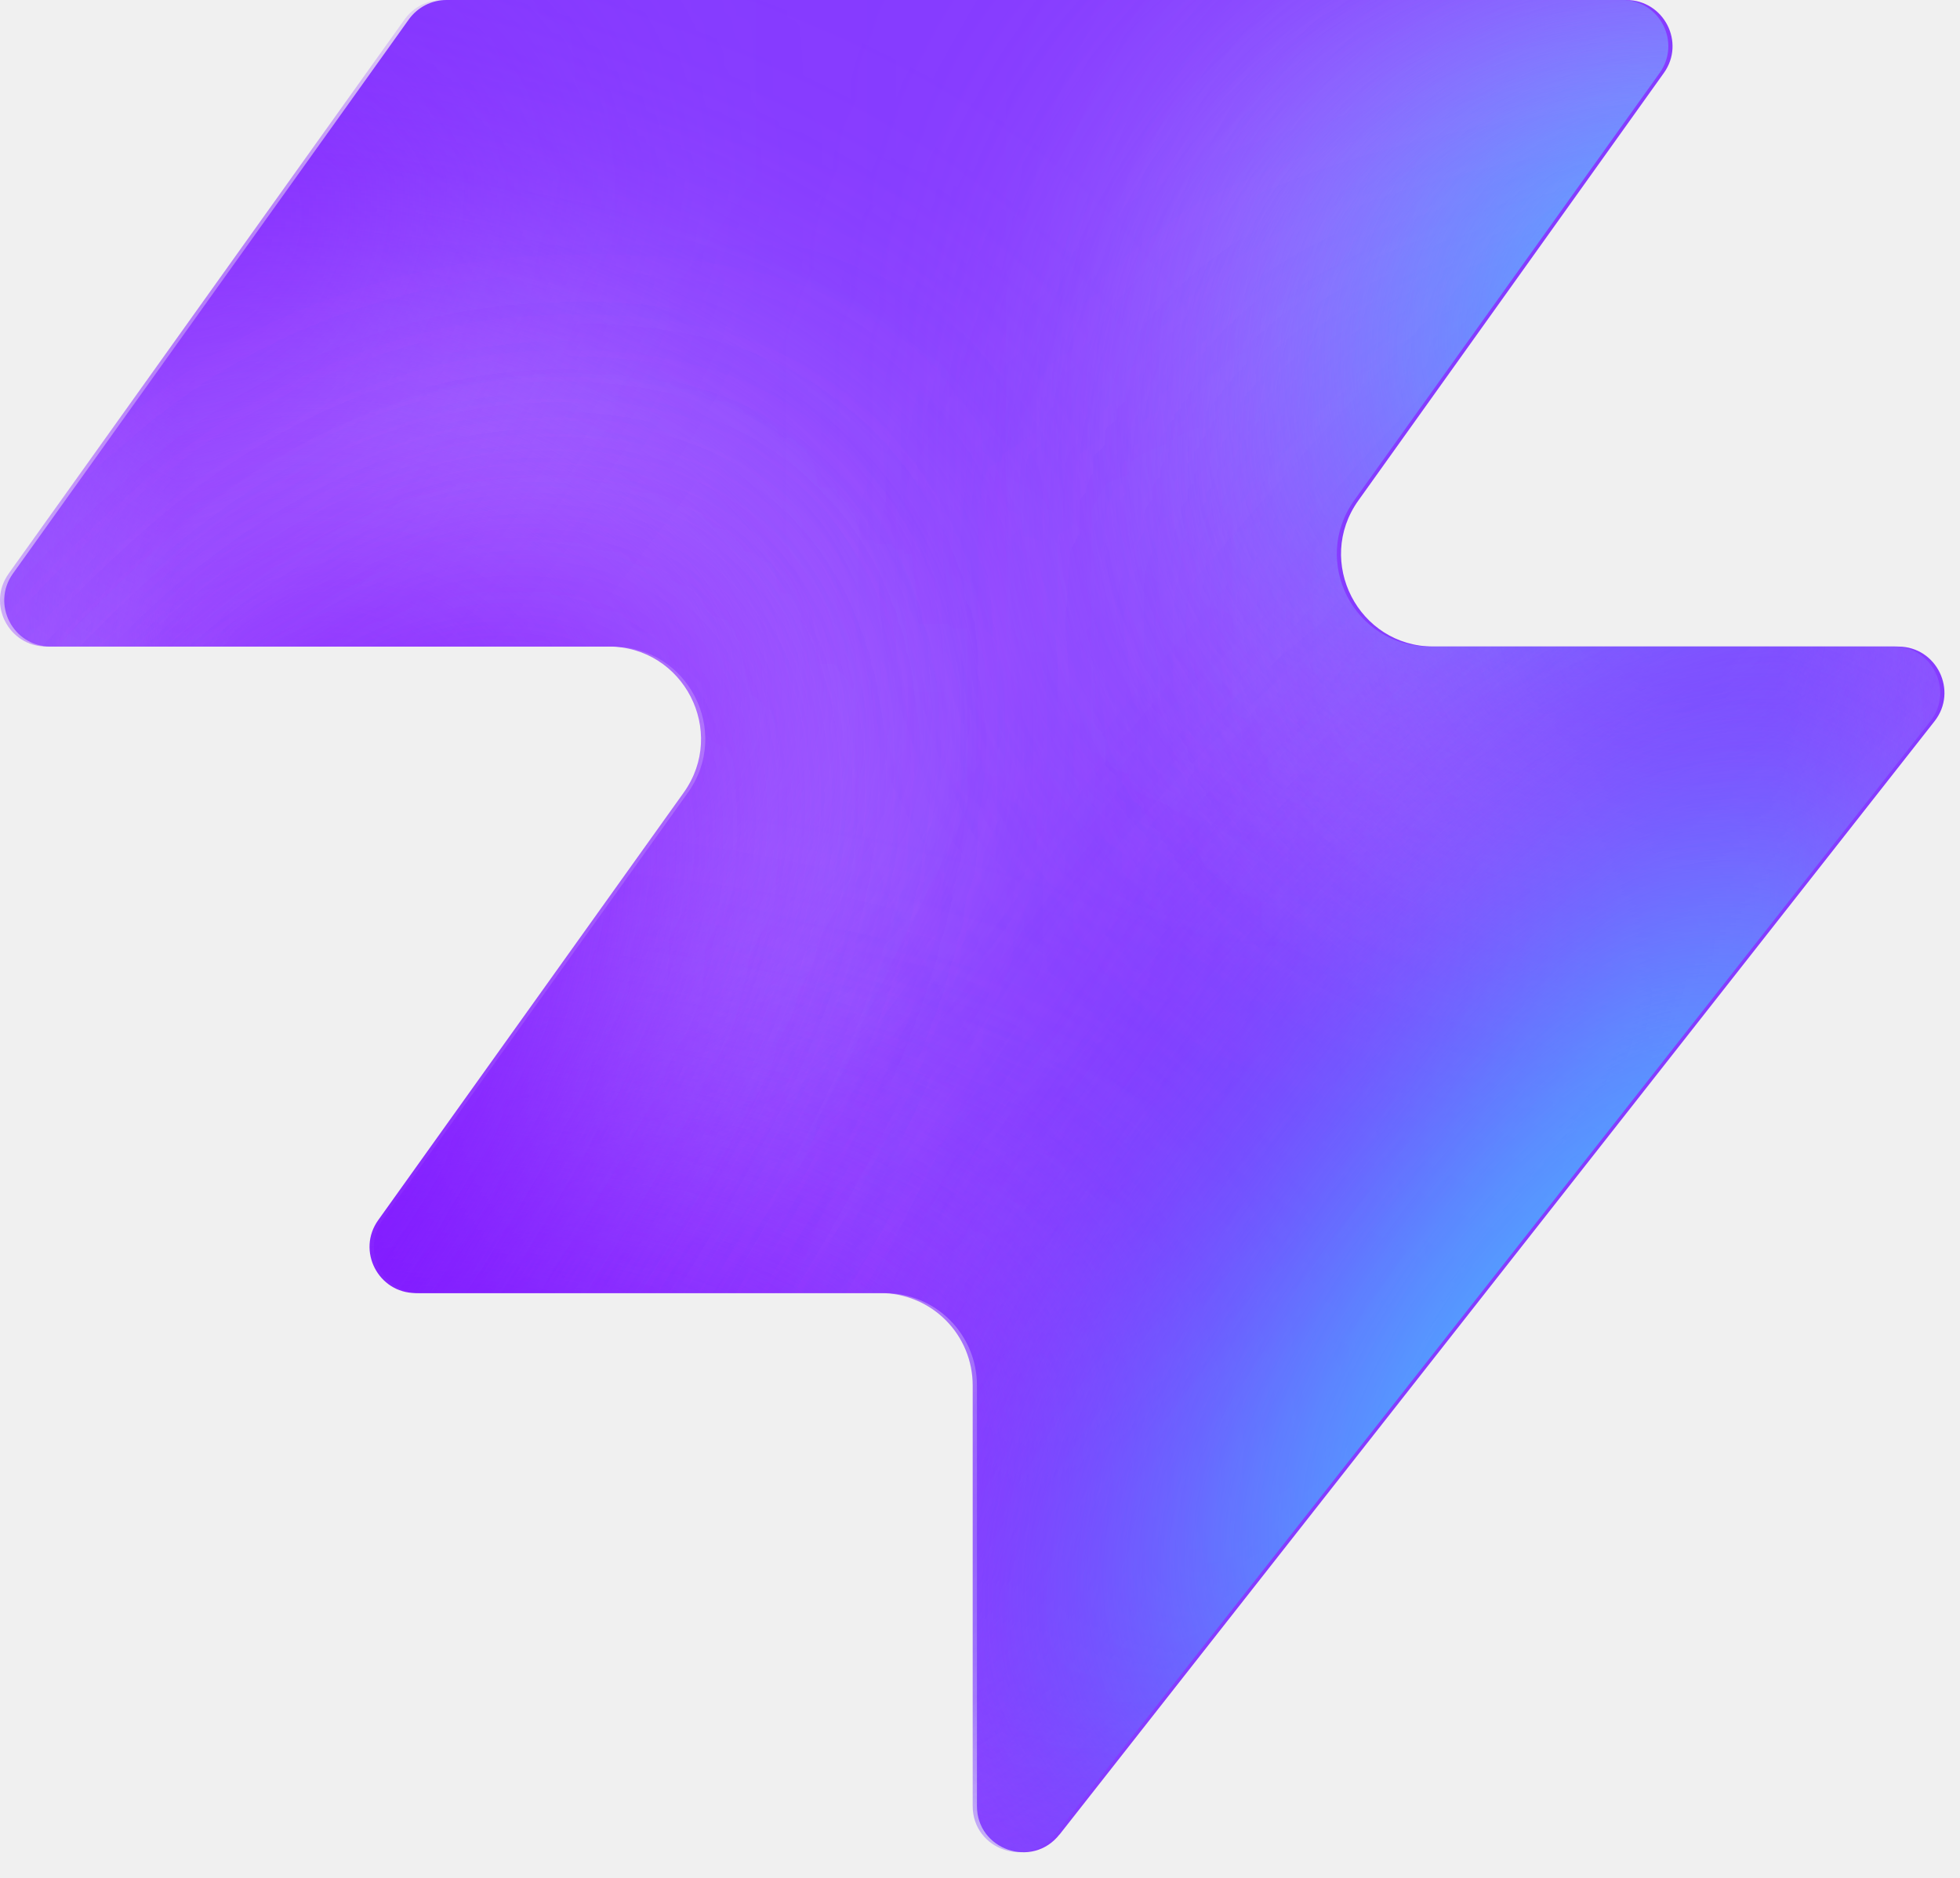
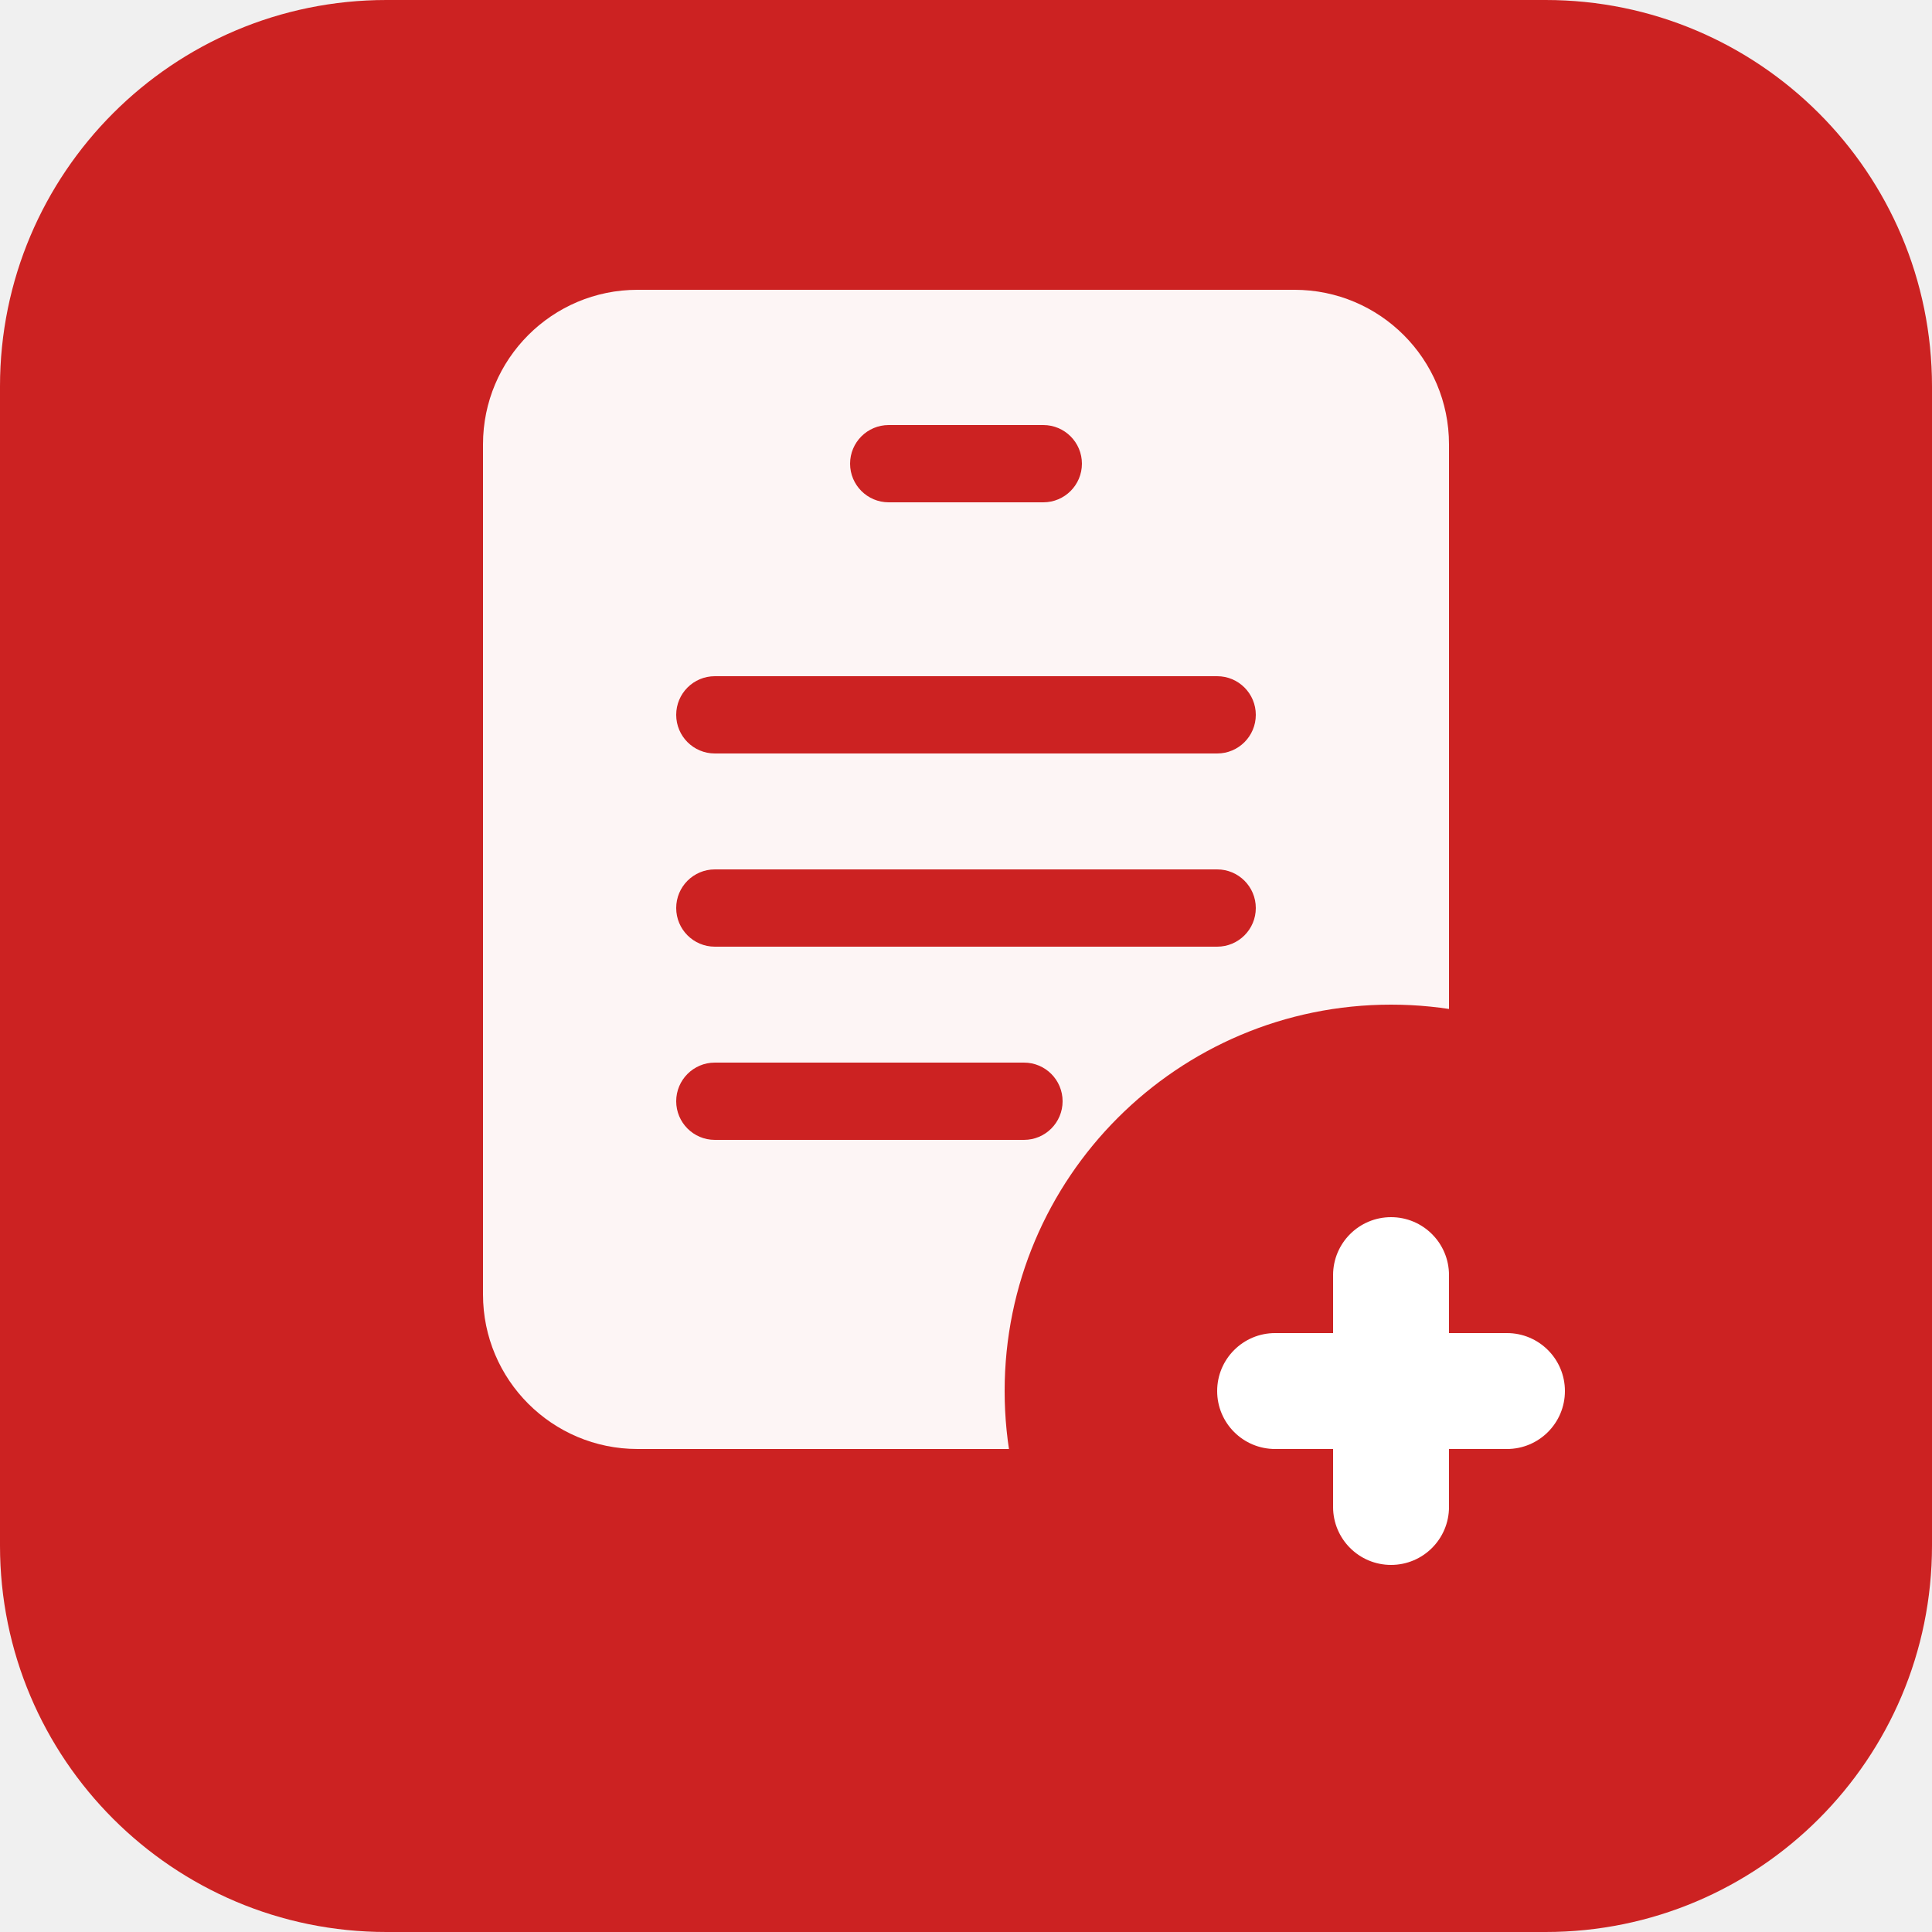
- <svg xmlns="http://www.w3.org/2000/svg" width="48" height="46" fill="none" viewBox="0 0 48 46">
-   <path fill="#863bff" d="M25.946 44.938c-.664.845-2.021.375-2.021-.698V33.937a2.26 2.26 0 0 0-2.262-2.262H10.287c-.92 0-1.456-1.04-.92-1.788l7.48-10.471c1.07-1.497 0-3.578-1.842-3.578H1.237c-.92 0-1.456-1.04-.92-1.788L10.013.474c.214-.297.556-.474.92-.474h28.894c.92 0 1.456 1.04.92 1.788l-7.48 10.471c-1.07 1.498 0 3.579 1.842 3.579h11.377c.943 0 1.473 1.088.89 1.83L25.947 44.94z" style="fill:#863bff;fill:color(display-p3 .525 .23 1);fill-opacity:1" />
-   <mask id="a" width="48" height="46" x="0" y="0" maskUnits="userSpaceOnUse" style="mask-type:alpha">
-     <path fill="#000" d="M25.842 44.938c-.664.844-2.021.375-2.021-.698V33.937a2.26 2.26 0 0 0-2.262-2.262H10.183c-.92 0-1.456-1.04-.92-1.788l7.48-10.471c1.07-1.498 0-3.579-1.842-3.579H1.133c-.92 0-1.456-1.04-.92-1.787L9.91.473c.214-.297.556-.474.92-.474h28.894c.92 0 1.456 1.04.92 1.788l-7.48 10.471c-1.07 1.498 0 3.578 1.842 3.578h11.377c.943 0 1.473 1.088.89 1.832L25.843 44.94z" style="fill:#000;fill-opacity:1" />
-   </mask>
-   <g mask="url(#a)">
-     <g filter="url(#b)">
-       <ellipse cx="5.508" cy="14.704" fill="#ede6ff" rx="5.508" ry="14.704" style="fill:#ede6ff;fill:color(display-p3 .927 .903 1);fill-opacity:1" transform="matrix(.00324 1 1 -.00324 -4.47 31.516)" />
-     </g>
-     <g filter="url(#c)">
-       <ellipse cx="10.399" cy="29.851" fill="#ede6ff" rx="10.399" ry="29.851" style="fill:#ede6ff;fill:color(display-p3 .927 .903 1);fill-opacity:1" transform="matrix(.00324 1 1 -.00324 -39.328 7.883)" />
-     </g>
-     <g filter="url(#d)">
-       <ellipse cx="5.508" cy="30.487" fill="#7e14ff" rx="5.508" ry="30.487" style="fill:#7e14ff;fill:color(display-p3 .492 .077 1);fill-opacity:1" transform="rotate(89.814 -25.913 -14.639)scale(1 -1)" />
-     </g>
-     <g filter="url(#e)">
-       <ellipse cx="5.508" cy="30.599" fill="#7e14ff" rx="5.508" ry="30.599" style="fill:#7e14ff;fill:color(display-p3 .492 .077 1);fill-opacity:1" transform="rotate(89.814 -32.644 -3.334)scale(1 -1)" />
-     </g>
-     <g filter="url(#f)">
-       <ellipse cx="5.508" cy="30.599" fill="#7e14ff" rx="5.508" ry="30.599" style="fill:#7e14ff;fill:color(display-p3 .492 .077 1);fill-opacity:1" transform="matrix(.00324 1 1 -.00324 -34.34 30.47)" />
-     </g>
-     <g filter="url(#g)">
-       <ellipse cx="14.072" cy="22.078" fill="#ede6ff" rx="14.072" ry="22.078" style="fill:#ede6ff;fill:color(display-p3 .927 .903 1);fill-opacity:1" transform="rotate(93.35 24.506 48.493)scale(-1 1)" />
-     </g>
-     <g filter="url(#h)">
-       <ellipse cx="3.47" cy="21.501" fill="#7e14ff" rx="3.47" ry="21.501" style="fill:#7e14ff;fill:color(display-p3 .492 .077 1);fill-opacity:1" transform="rotate(89.009 28.708 47.59)scale(-1 1)" />
-     </g>
-     <g filter="url(#i)">
-       <ellipse cx="3.47" cy="21.501" fill="#7e14ff" rx="3.47" ry="21.501" style="fill:#7e14ff;fill:color(display-p3 .492 .077 1);fill-opacity:1" transform="rotate(89.009 28.708 47.59)scale(-1 1)" />
-     </g>
-     <g filter="url(#j)">
-       <ellipse cx=".387" cy="8.972" fill="#7e14ff" rx="4.407" ry="29.108" style="fill:#7e14ff;fill:color(display-p3 .492 .077 1);fill-opacity:1" transform="rotate(39.51 .387 8.972)" />
-     </g>
-     <g filter="url(#k)">
-       <ellipse cx="47.523" cy="-6.092" fill="#7e14ff" rx="4.407" ry="29.108" style="fill:#7e14ff;fill:color(display-p3 .492 .077 1);fill-opacity:1" transform="rotate(37.892 47.523 -6.092)" />
-     </g>
-     <g filter="url(#l)">
-       <ellipse cx="41.412" cy="6.333" fill="#47bfff" rx="5.971" ry="9.665" style="fill:#47bfff;fill:color(display-p3 .28 .748 1);fill-opacity:1" transform="rotate(37.892 41.412 6.333)" />
-     </g>
-     <g filter="url(#m)">
-       <ellipse cx="-1.879" cy="38.332" fill="#7e14ff" rx="4.407" ry="29.108" style="fill:#7e14ff;fill:color(display-p3 .492 .077 1);fill-opacity:1" transform="rotate(37.892 -1.88 38.332)" />
-     </g>
-     <g filter="url(#n)">
-       <ellipse cx="-1.879" cy="38.332" fill="#7e14ff" rx="4.407" ry="29.108" style="fill:#7e14ff;fill:color(display-p3 .492 .077 1);fill-opacity:1" transform="rotate(37.892 -1.88 38.332)" />
-     </g>
-     <g filter="url(#o)">
-       <ellipse cx="35.651" cy="29.907" fill="#7e14ff" rx="4.407" ry="29.108" style="fill:#7e14ff;fill:color(display-p3 .492 .077 1);fill-opacity:1" transform="rotate(37.892 35.651 29.907)" />
-     </g>
-     <g filter="url(#p)">
-       <ellipse cx="38.418" cy="32.4" fill="#47bfff" rx="5.971" ry="15.297" style="fill:#47bfff;fill:color(display-p3 .28 .748 1);fill-opacity:1" transform="rotate(37.892 38.418 32.4)" />
-     </g>
-   </g>
-   <defs>
-     <filter id="b" width="60.045" height="41.654" x="-19.77" y="16.149" color-interpolation-filters="sRGB" filterUnits="userSpaceOnUse">
-       <feFlood flood-opacity="0" result="BackgroundImageFix" />
-       <feBlend in="SourceGraphic" in2="BackgroundImageFix" result="shape" />
-       <feGaussianBlur result="effect1_foregroundBlur_2002_17158" stdDeviation="7.659" />
-     </filter>
-     <filter id="c" width="90.34" height="51.437" x="-54.613" y="-7.533" color-interpolation-filters="sRGB" filterUnits="userSpaceOnUse">
-       <feFlood flood-opacity="0" result="BackgroundImageFix" />
-       <feBlend in="SourceGraphic" in2="BackgroundImageFix" result="shape" />
-       <feGaussianBlur result="effect1_foregroundBlur_2002_17158" stdDeviation="7.659" />
-     </filter>
-     <filter id="d" width="79.355" height="29.4" x="-49.64" y="2.03" color-interpolation-filters="sRGB" filterUnits="userSpaceOnUse">
-       <feFlood flood-opacity="0" result="BackgroundImageFix" />
-       <feBlend in="SourceGraphic" in2="BackgroundImageFix" result="shape" />
-       <feGaussianBlur result="effect1_foregroundBlur_2002_17158" stdDeviation="4.596" />
-     </filter>
-     <filter id="e" width="79.579" height="29.4" x="-45.045" y="20.029" color-interpolation-filters="sRGB" filterUnits="userSpaceOnUse">
-       <feFlood flood-opacity="0" result="BackgroundImageFix" />
-       <feBlend in="SourceGraphic" in2="BackgroundImageFix" result="shape" />
-       <feGaussianBlur result="effect1_foregroundBlur_2002_17158" stdDeviation="4.596" />
-     </filter>
-     <filter id="f" width="79.579" height="29.4" x="-43.513" y="21.178" color-interpolation-filters="sRGB" filterUnits="userSpaceOnUse">
-       <feFlood flood-opacity="0" result="BackgroundImageFix" />
-       <feBlend in="SourceGraphic" in2="BackgroundImageFix" result="shape" />
-       <feGaussianBlur result="effect1_foregroundBlur_2002_17158" stdDeviation="4.596" />
-     </filter>
-     <filter id="g" width="74.749" height="58.852" x="15.756" y="-17.901" color-interpolation-filters="sRGB" filterUnits="userSpaceOnUse">
-       <feFlood flood-opacity="0" result="BackgroundImageFix" />
-       <feBlend in="SourceGraphic" in2="BackgroundImageFix" result="shape" />
-       <feGaussianBlur result="effect1_foregroundBlur_2002_17158" stdDeviation="7.659" />
-     </filter>
-     <filter id="h" width="61.377" height="25.362" x="23.548" y="2.284" color-interpolation-filters="sRGB" filterUnits="userSpaceOnUse">
-       <feFlood flood-opacity="0" result="BackgroundImageFix" />
-       <feBlend in="SourceGraphic" in2="BackgroundImageFix" result="shape" />
-       <feGaussianBlur result="effect1_foregroundBlur_2002_17158" stdDeviation="4.596" />
-     </filter>
-     <filter id="i" width="61.377" height="25.362" x="23.548" y="2.284" color-interpolation-filters="sRGB" filterUnits="userSpaceOnUse">
-       <feFlood flood-opacity="0" result="BackgroundImageFix" />
-       <feBlend in="SourceGraphic" in2="BackgroundImageFix" result="shape" />
-       <feGaussianBlur result="effect1_foregroundBlur_2002_17158" stdDeviation="4.596" />
-     </filter>
-     <filter id="j" width="56.045" height="63.649" x="-27.636" y="-22.853" color-interpolation-filters="sRGB" filterUnits="userSpaceOnUse">
-       <feFlood flood-opacity="0" result="BackgroundImageFix" />
-       <feBlend in="SourceGraphic" in2="BackgroundImageFix" result="shape" />
-       <feGaussianBlur result="effect1_foregroundBlur_2002_17158" stdDeviation="4.596" />
-     </filter>
-     <filter id="k" width="54.814" height="64.646" x="20.116" y="-38.415" color-interpolation-filters="sRGB" filterUnits="userSpaceOnUse">
-       <feFlood flood-opacity="0" result="BackgroundImageFix" />
-       <feBlend in="SourceGraphic" in2="BackgroundImageFix" result="shape" />
-       <feGaussianBlur result="effect1_foregroundBlur_2002_17158" stdDeviation="4.596" />
-     </filter>
-     <filter id="l" width="33.541" height="35.313" x="24.641" y="-11.323" color-interpolation-filters="sRGB" filterUnits="userSpaceOnUse">
-       <feFlood flood-opacity="0" result="BackgroundImageFix" />
-       <feBlend in="SourceGraphic" in2="BackgroundImageFix" result="shape" />
-       <feGaussianBlur result="effect1_foregroundBlur_2002_17158" stdDeviation="4.596" />
-     </filter>
-     <filter id="m" width="54.814" height="64.646" x="-29.286" y="6.009" color-interpolation-filters="sRGB" filterUnits="userSpaceOnUse">
-       <feFlood flood-opacity="0" result="BackgroundImageFix" />
-       <feBlend in="SourceGraphic" in2="BackgroundImageFix" result="shape" />
-       <feGaussianBlur result="effect1_foregroundBlur_2002_17158" stdDeviation="4.596" />
-     </filter>
-     <filter id="n" width="54.814" height="64.646" x="-29.286" y="6.009" color-interpolation-filters="sRGB" filterUnits="userSpaceOnUse">
-       <feFlood flood-opacity="0" result="BackgroundImageFix" />
-       <feBlend in="SourceGraphic" in2="BackgroundImageFix" result="shape" />
-       <feGaussianBlur result="effect1_foregroundBlur_2002_17158" stdDeviation="4.596" />
-     </filter>
-     <filter id="o" width="54.814" height="64.646" x="8.244" y="-2.416" color-interpolation-filters="sRGB" filterUnits="userSpaceOnUse">
-       <feFlood flood-opacity="0" result="BackgroundImageFix" />
-       <feBlend in="SourceGraphic" in2="BackgroundImageFix" result="shape" />
-       <feGaussianBlur result="effect1_foregroundBlur_2002_17158" stdDeviation="4.596" />
-     </filter>
-     <filter id="p" width="39.409" height="43.623" x="18.713" y="10.588" color-interpolation-filters="sRGB" filterUnits="userSpaceOnUse">
-       <feFlood flood-opacity="0" result="BackgroundImageFix" />
-       <feBlend in="SourceGraphic" in2="BackgroundImageFix" result="shape" />
-       <feGaussianBlur result="effect1_foregroundBlur_2002_17158" stdDeviation="4.596" />
-     </filter>
-   </defs>
+ <svg xmlns="http://www.w3.org/2000/svg" viewBox="0 0 100 100">
+   <rect width="100" height="100" rx="20" fill="#CC2222" />
+   <rect x="25" y="15" width="50" height="60" rx="8" fill="white" opacity="0.95" />
+   <rect x="35" y="35" width="30" height="4" rx="2" fill="#CC2222" />
+   <rect x="35" y="45" width="30" height="4" rx="2" fill="#CC2222" />
+   <rect x="35" y="55" width="20" height="4" rx="2" fill="#CC2222" />
+   <rect x="44" y="22" width="12" height="4" rx="2" fill="#CC2222" />
+   <circle cx="72" cy="72" r="20" fill="#CC2222" />
+   <rect x="69" y="63" width="6" height="18" rx="3" fill="white" />
+   <rect x="63" y="69" width="18" height="6" rx="3" fill="white" />
</svg>
